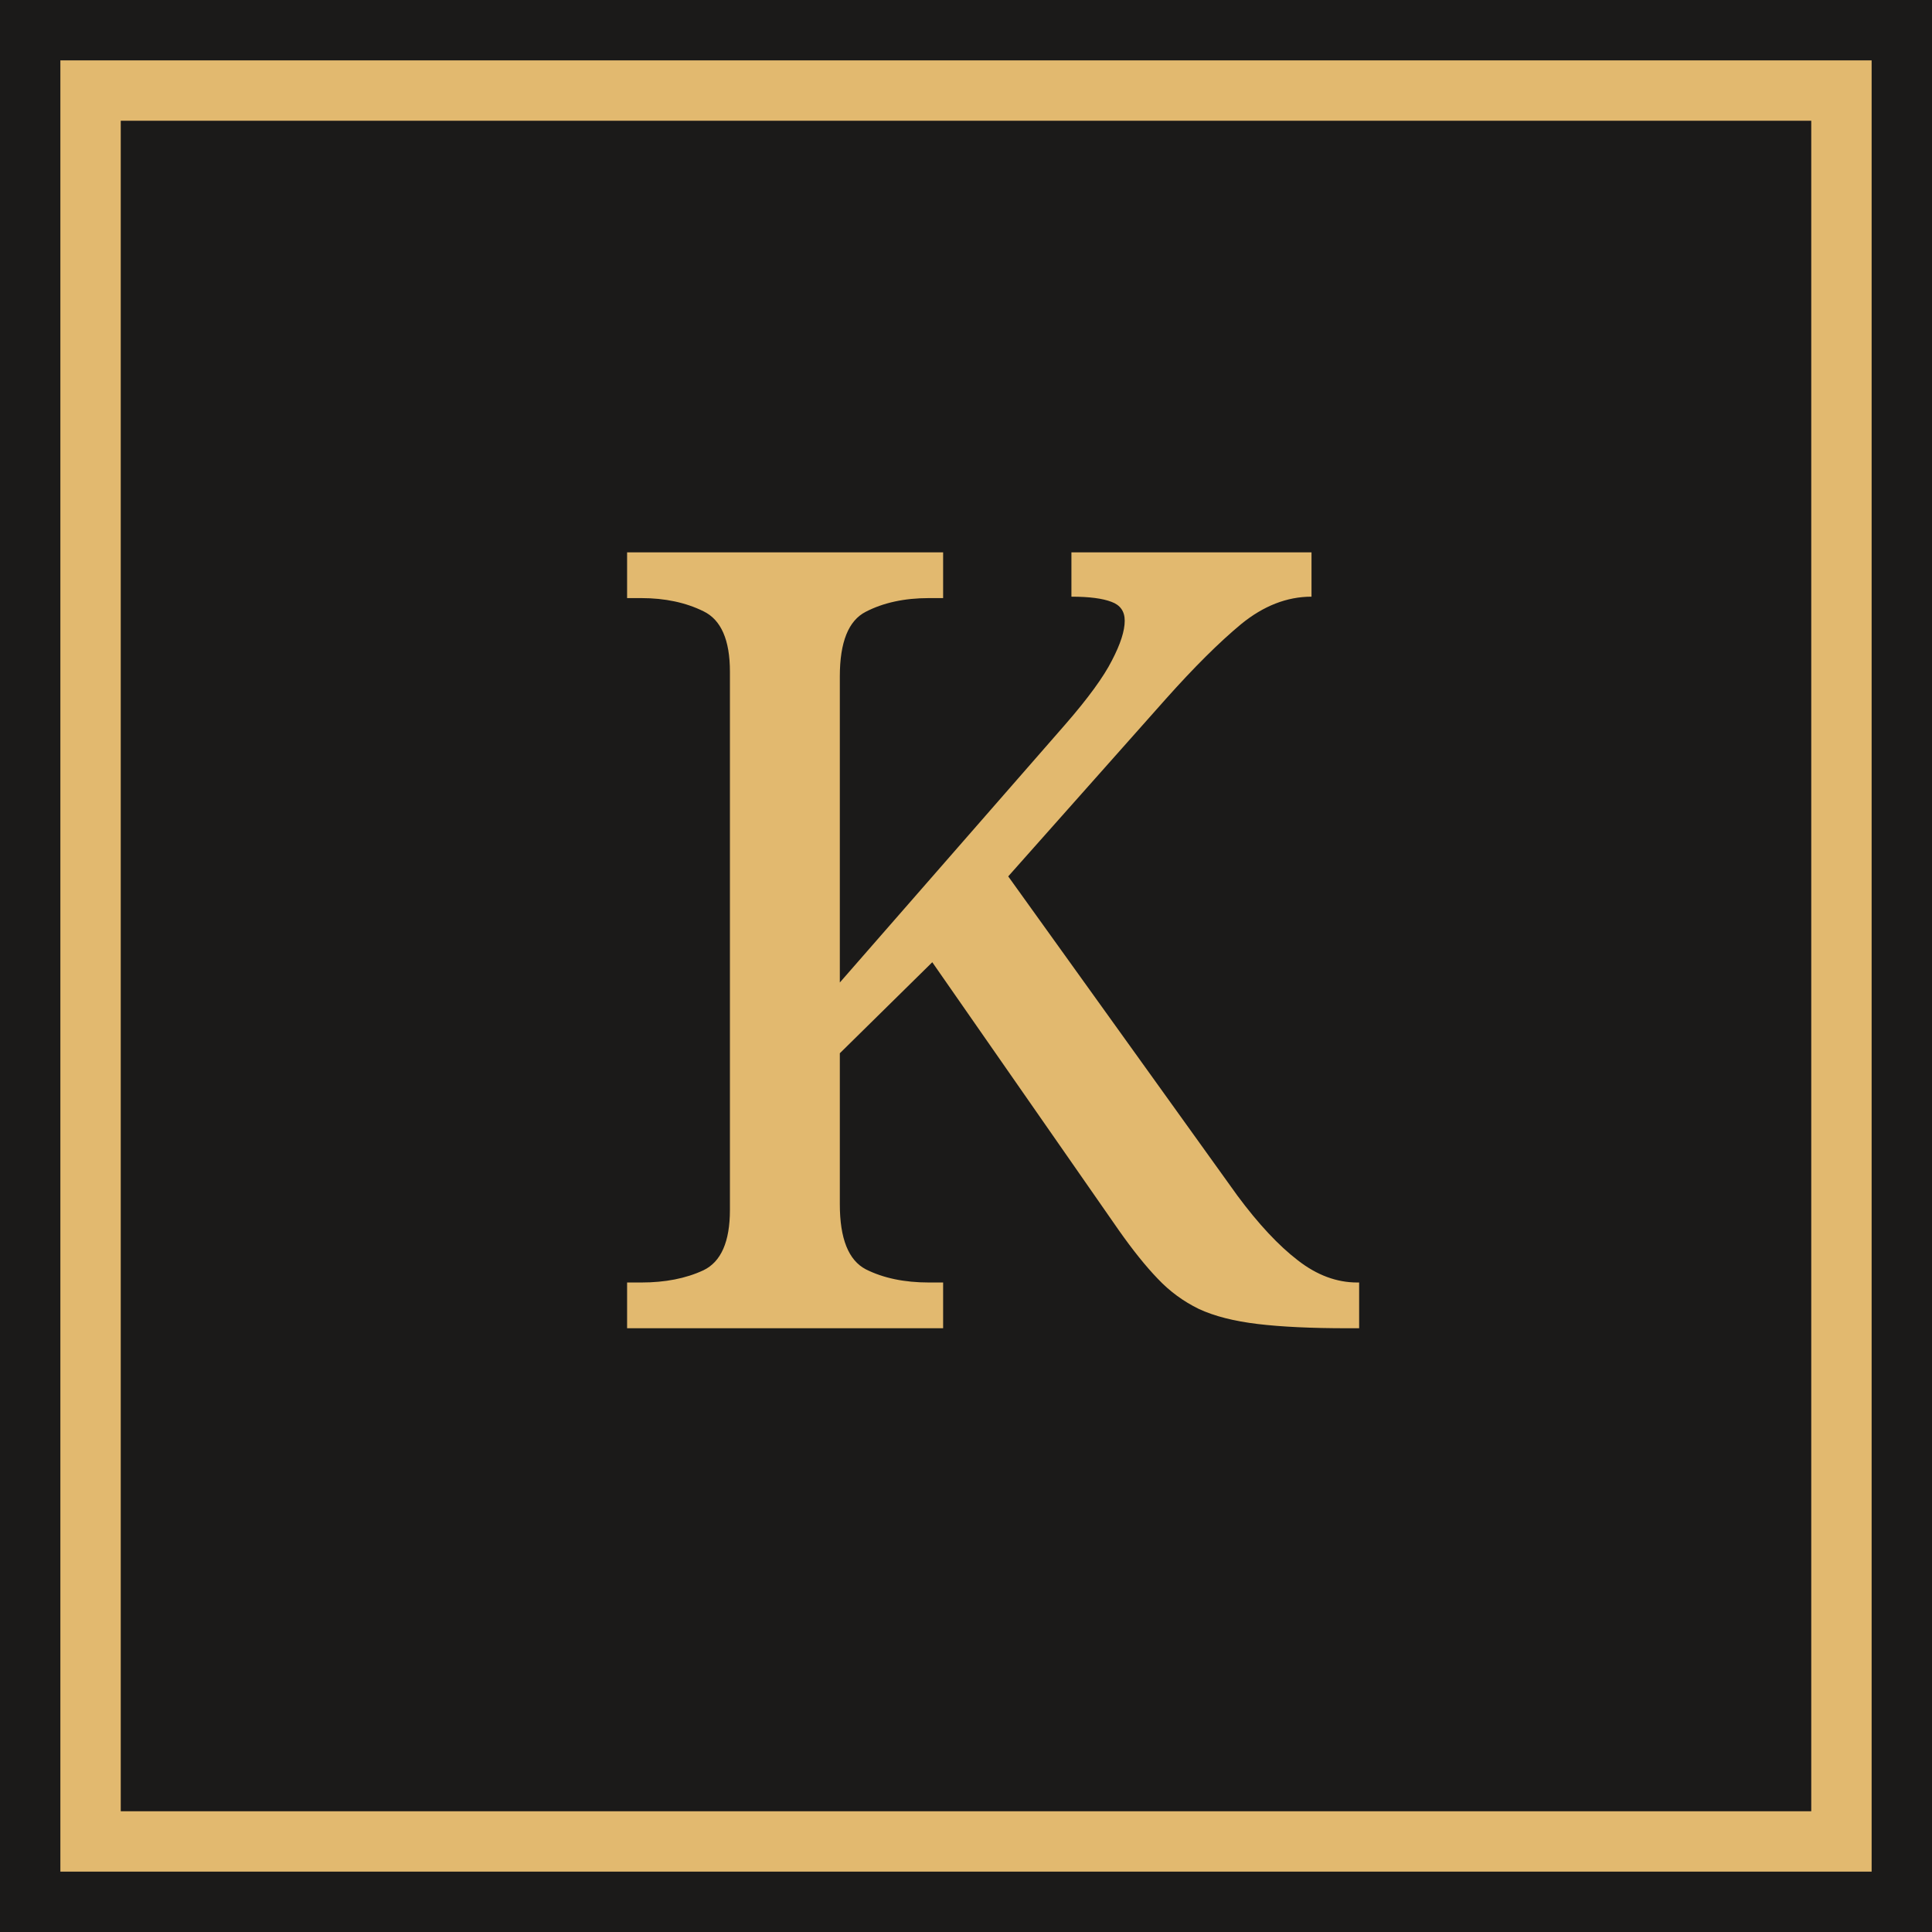
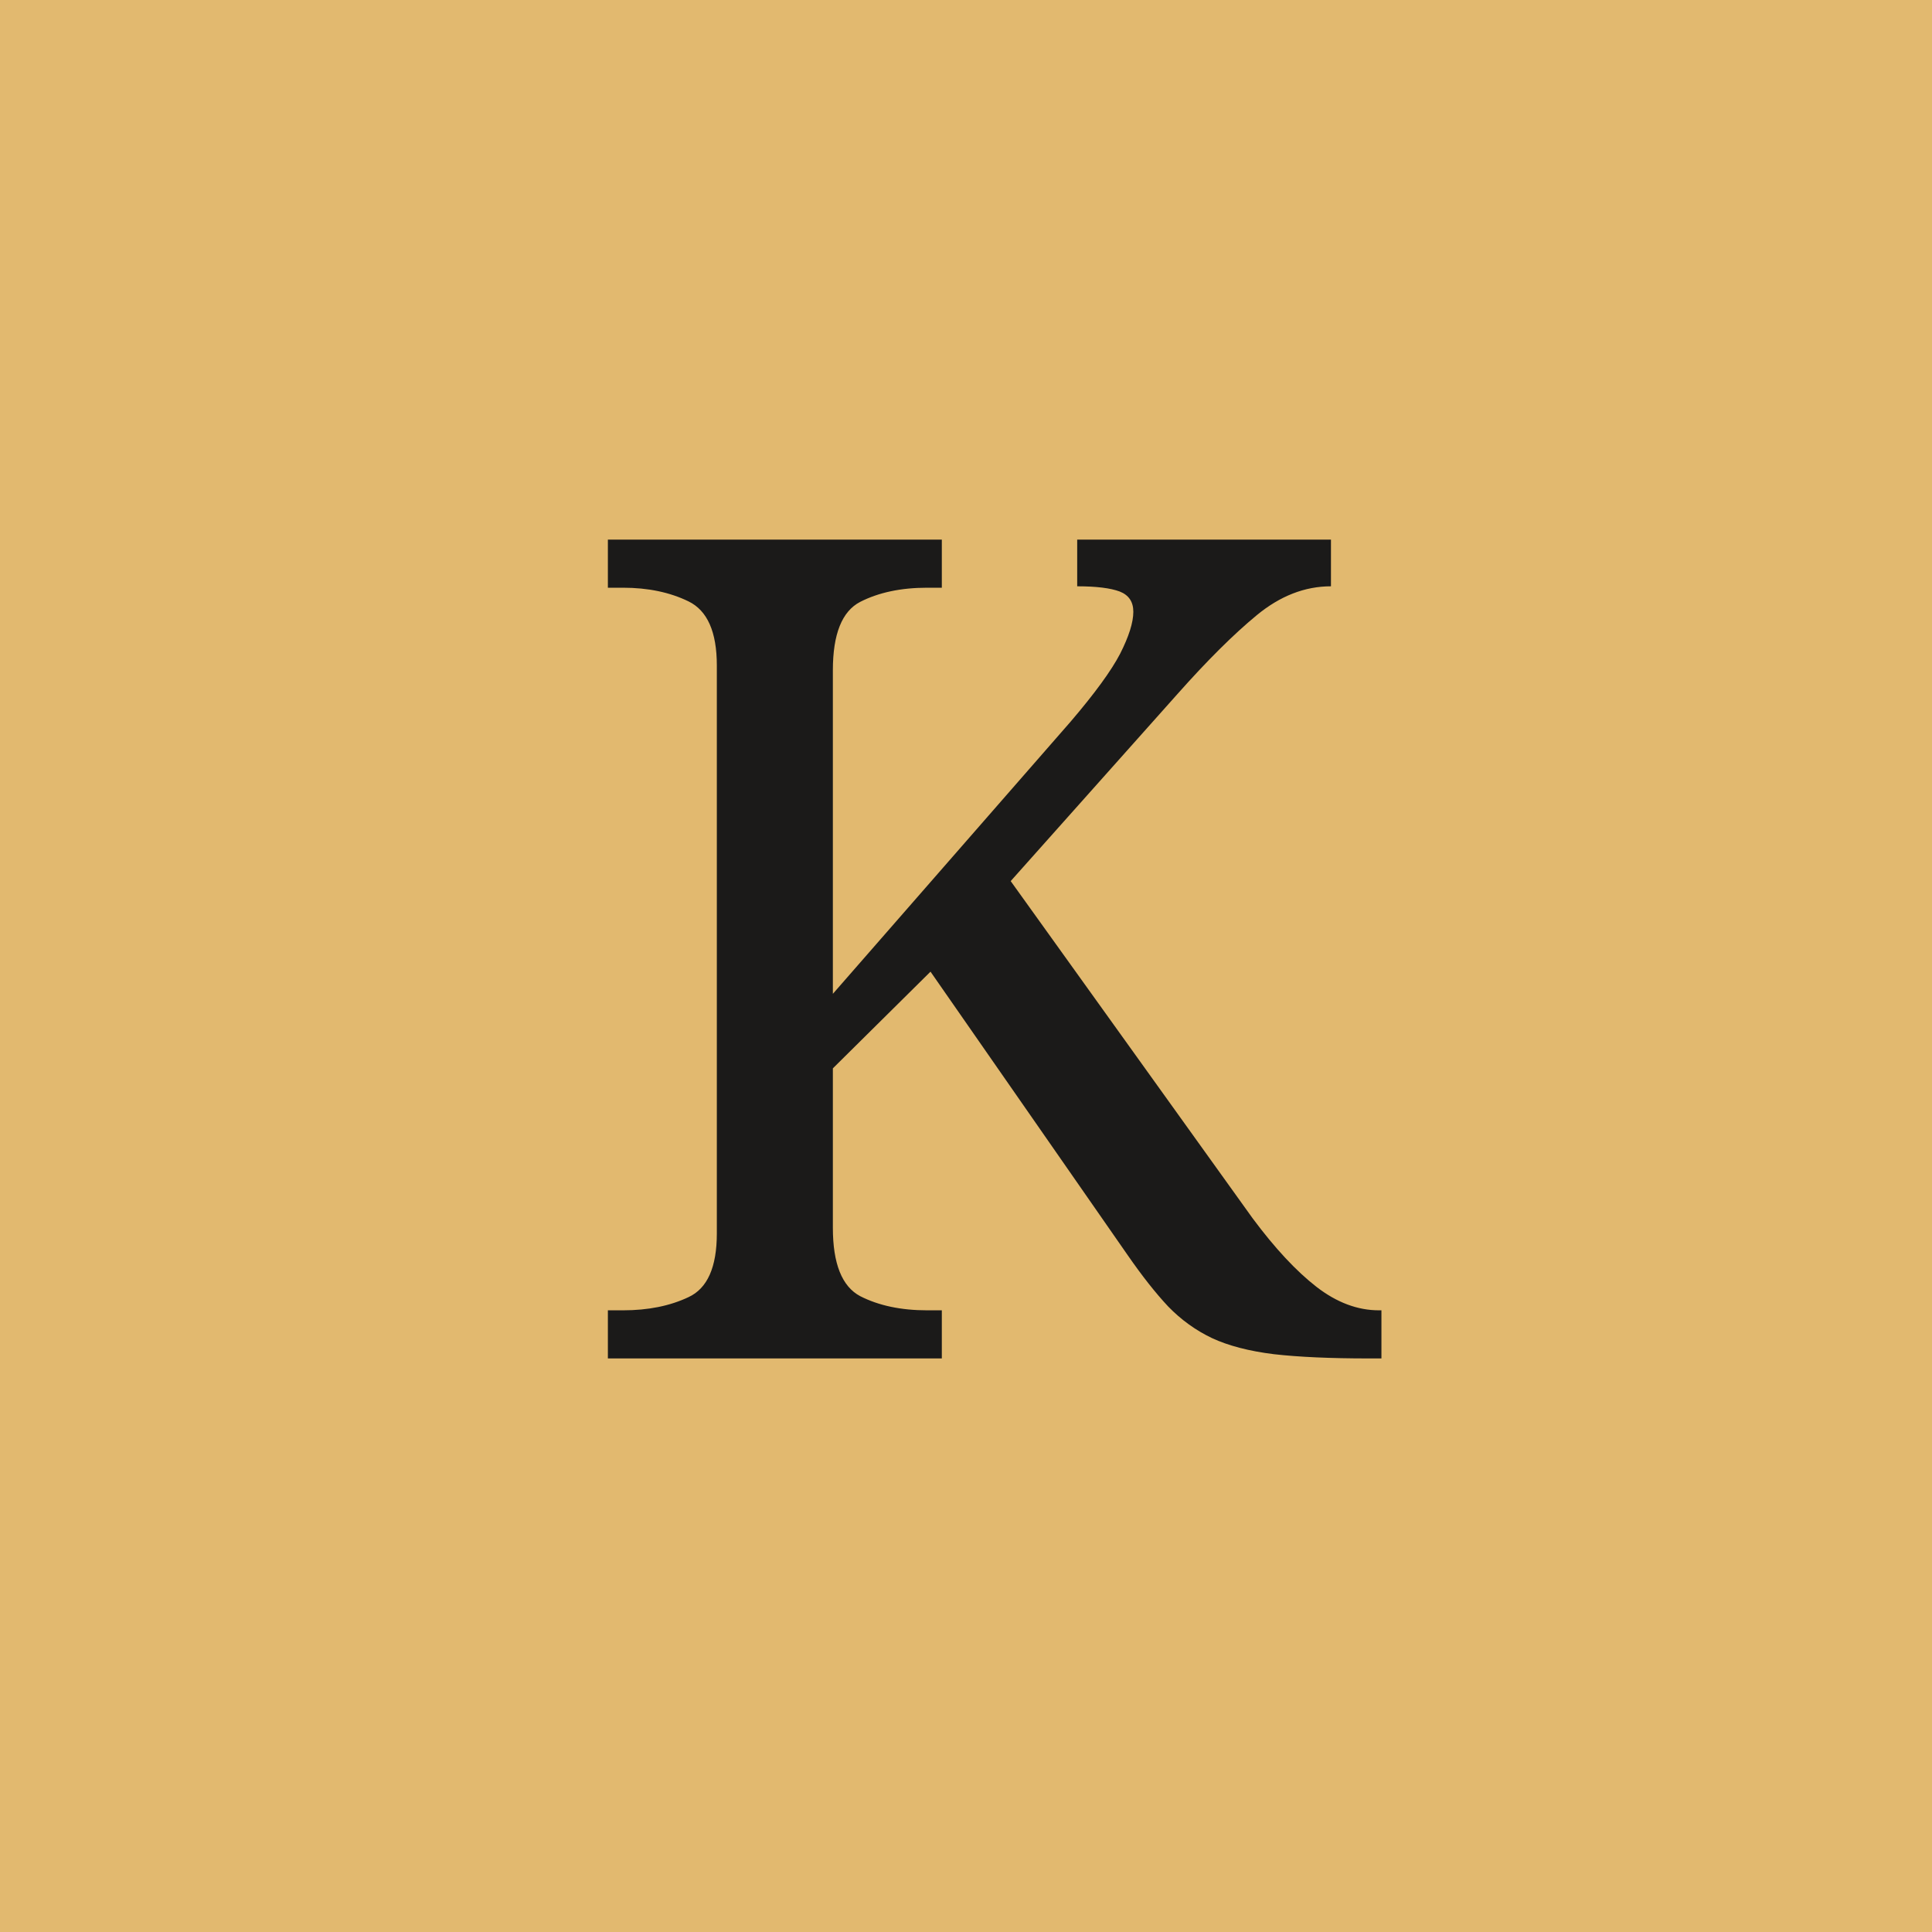
<svg xmlns="http://www.w3.org/2000/svg" viewBox="0 0 64 64">
-   <rect width="64" height="64" fill="#1B1A19" />
-   <rect x="3" y="3" width="58" height="58" fill="none" stroke="#E2B96F" stroke-width="2" />
-   <text x="32" y="44" text-anchor="middle" font-family="Georgia, serif" font-size="36" fill="#E2B96F">K</text>
+   <rect width="64" height="64" fill="#E2B96F" />
+   <text x="32" y="45" text-anchor="middle" font-family="Georgia, serif" font-size="38" fill="#1B1A19">K</text>
</svg>
